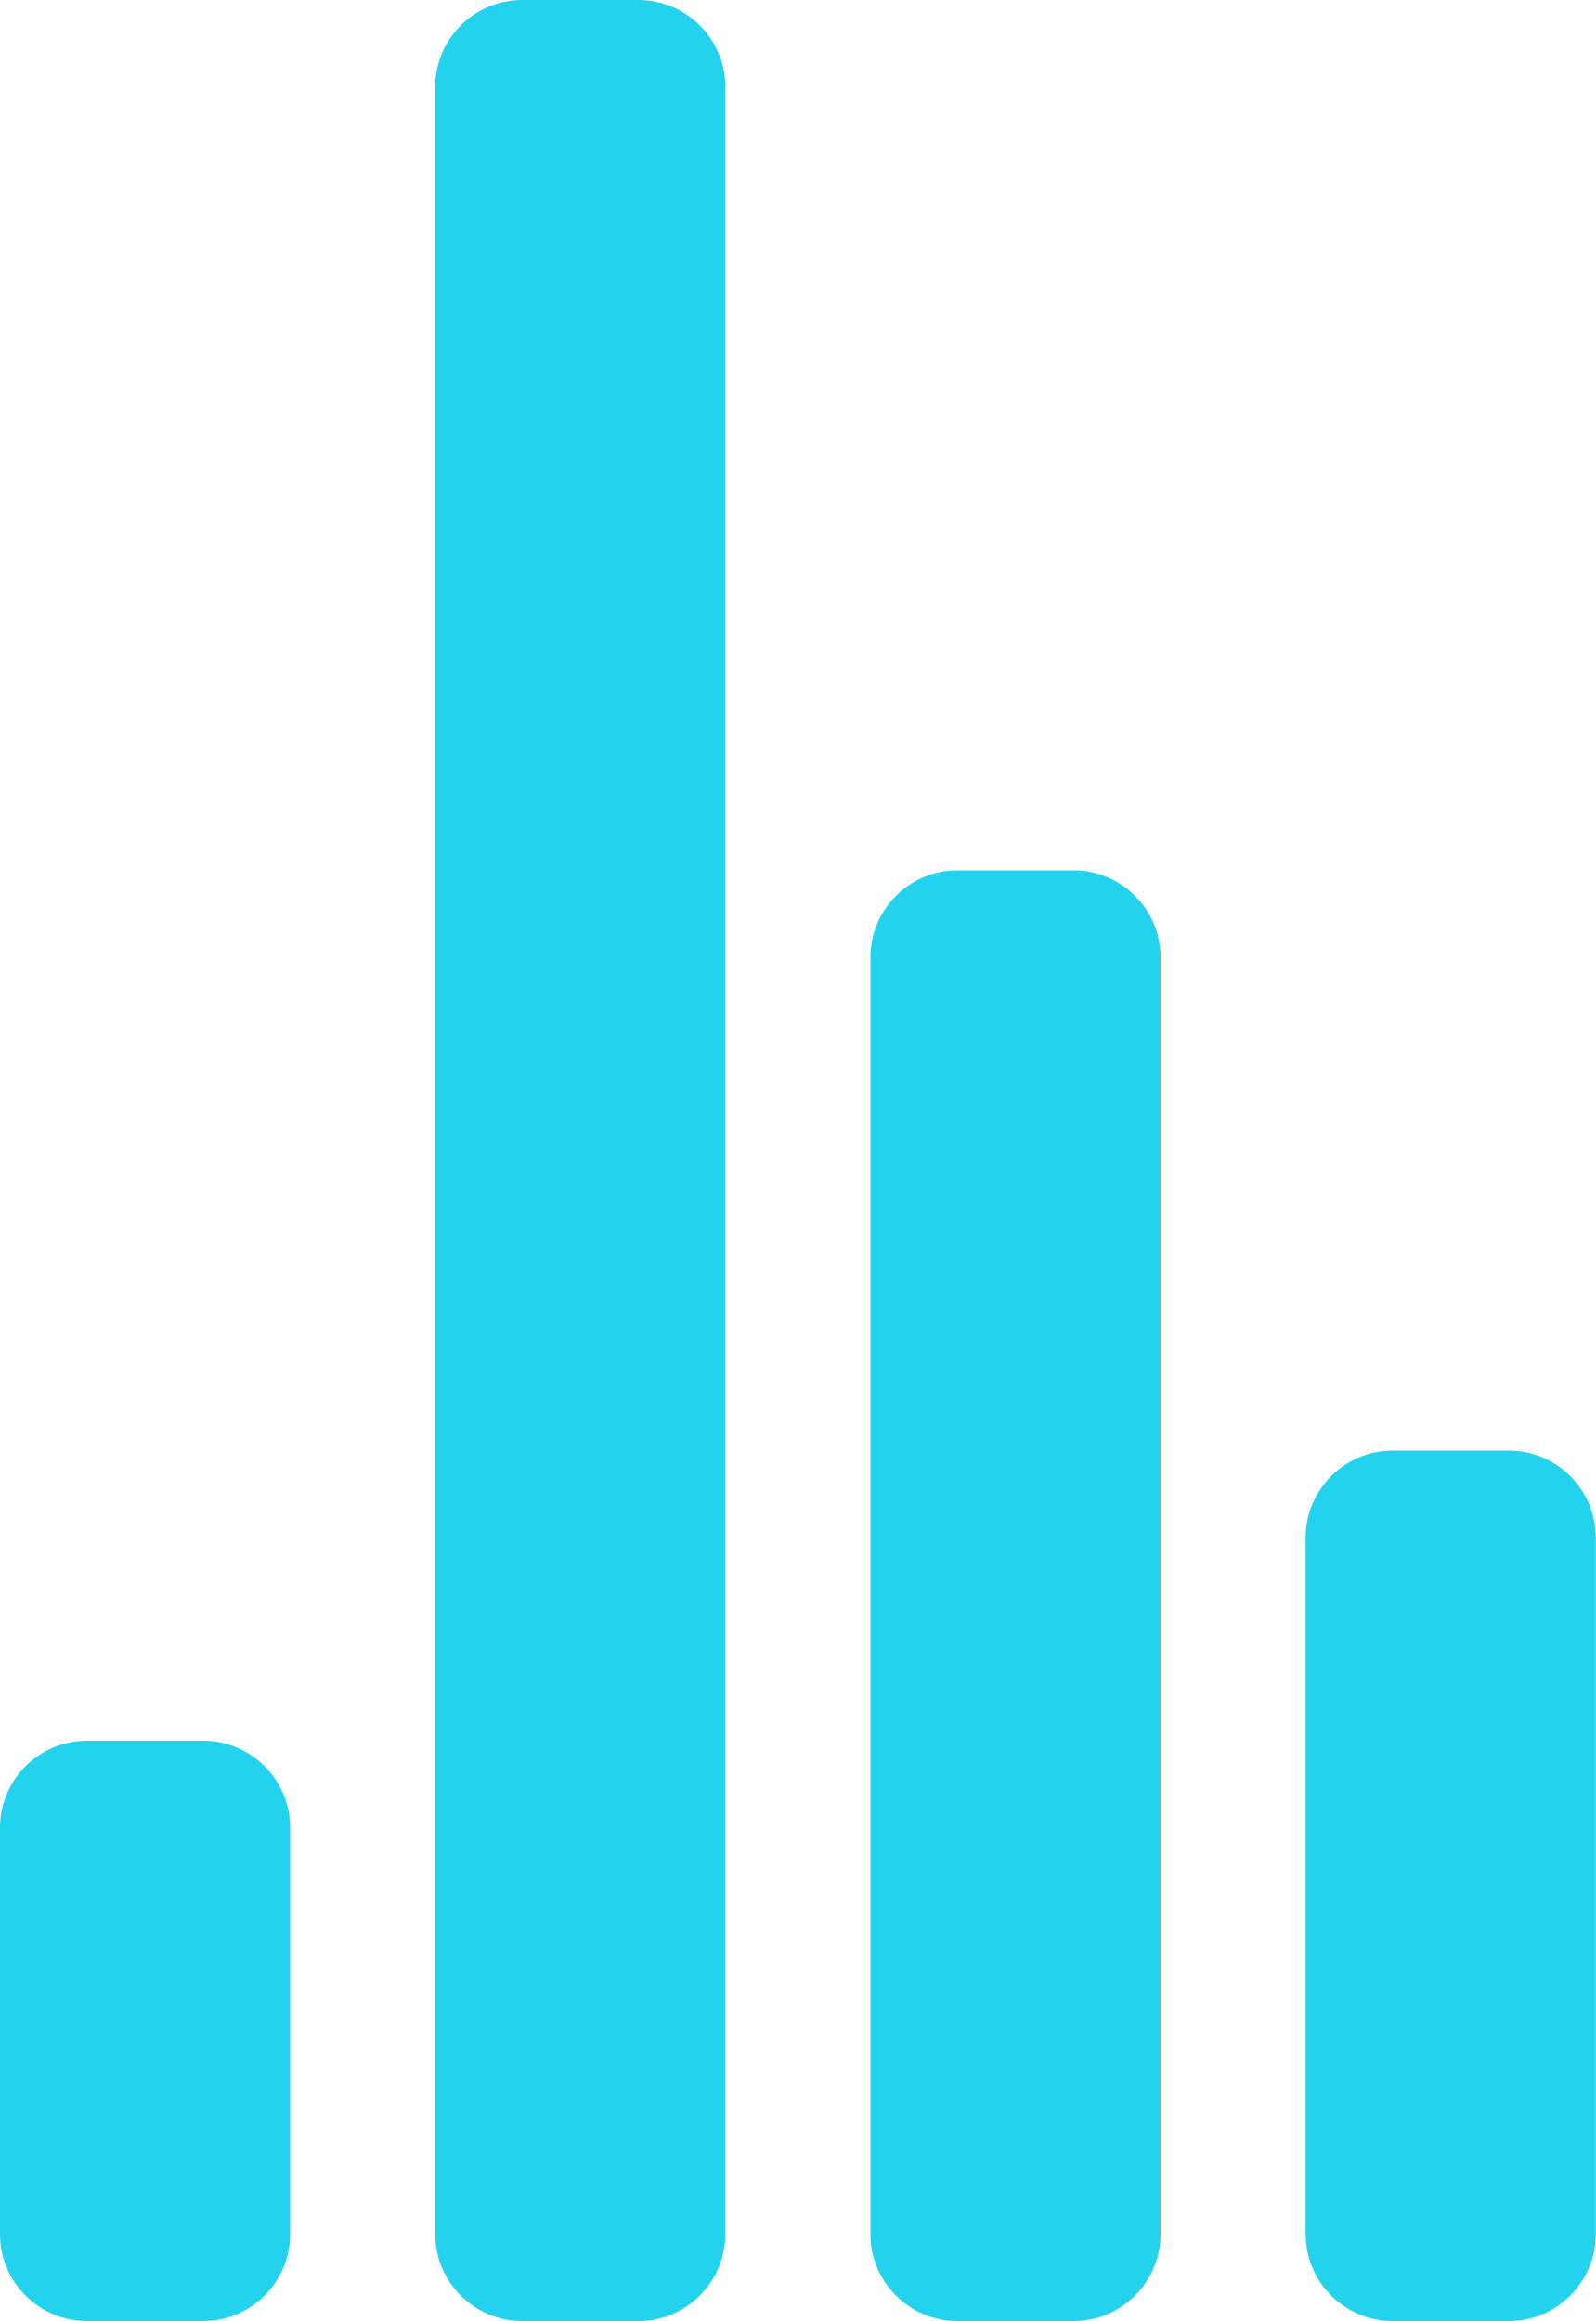
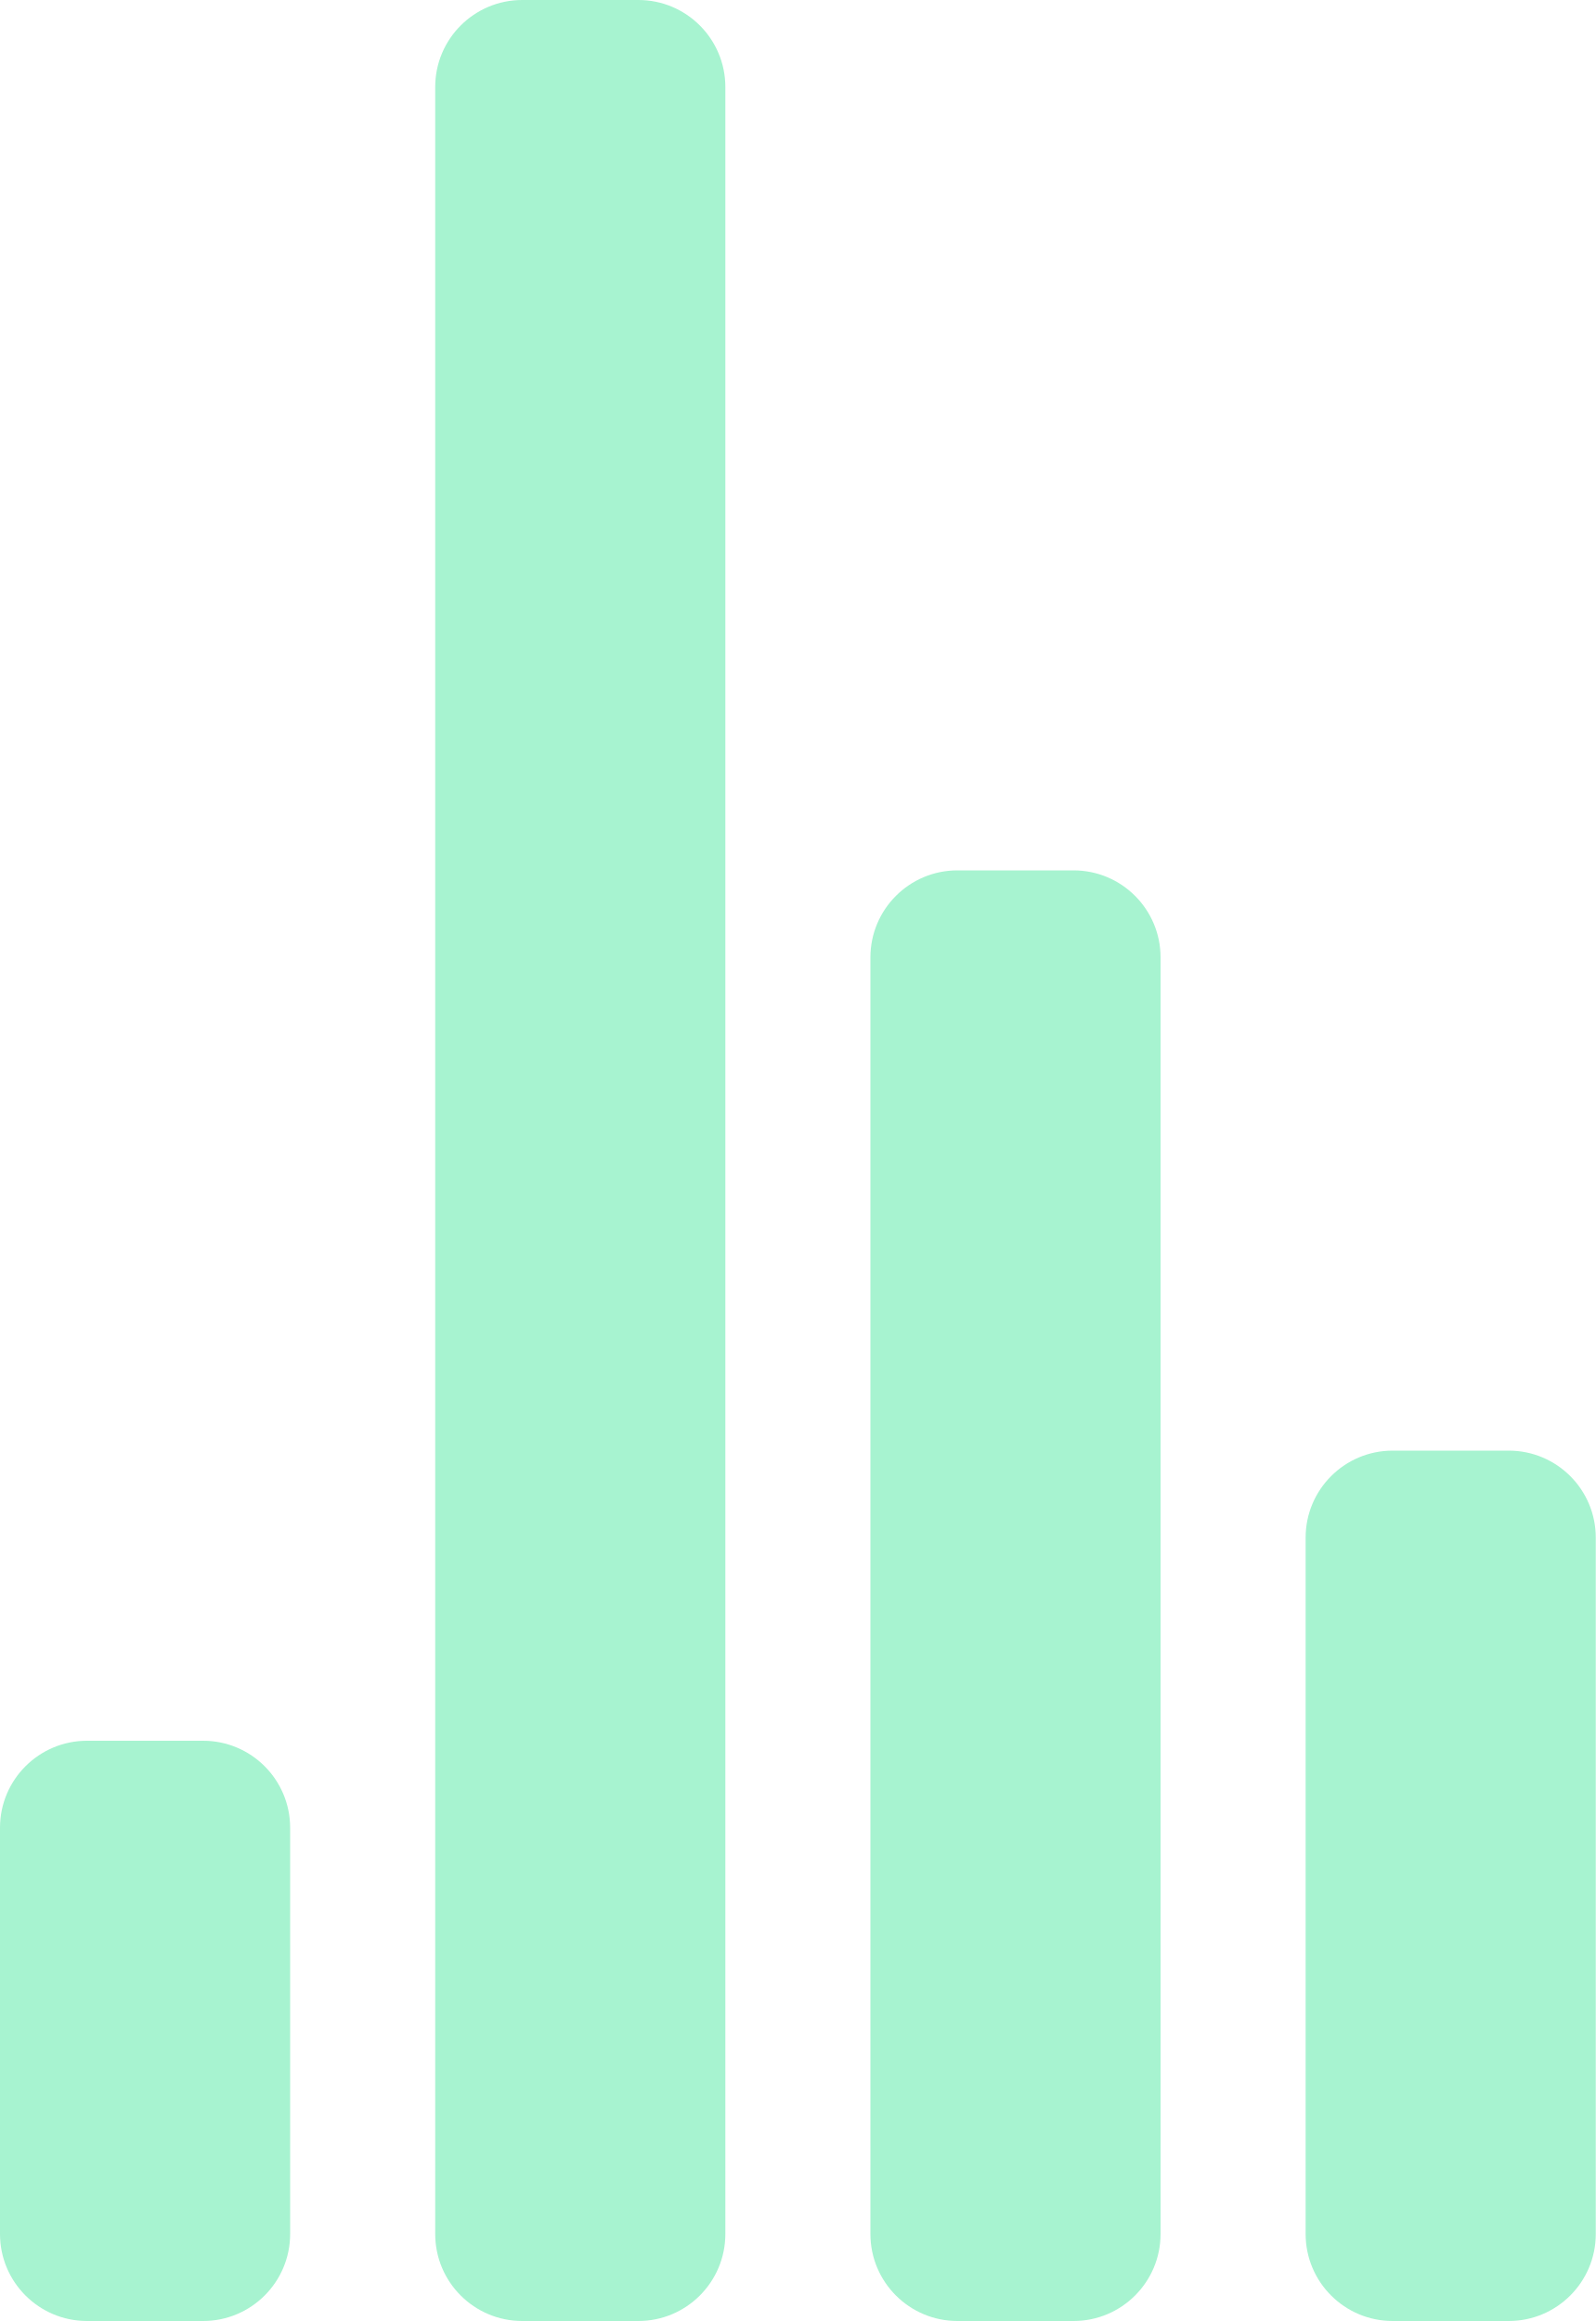
- <svg xmlns="http://www.w3.org/2000/svg" width="55" height="80" viewBox="0 0 55 80" fill="#23d3ed">
+ <svg xmlns="http://www.w3.org/2000/svg" width="55" height="80" viewBox="0 0 55 80" fill="#a7f3d0">
  <g transform="matrix(1 0 0 -1 0 80)">
    <rect width="10" height="20" rx="3">
      <animate attributeName="height" begin="0s" dur="4.3s" values="20;45;57;80;64;32;66;45;64;23;66;13;64;56;34;34;2;23;76;79;20" calcMode="linear" repeatCount="indefinite" />
    </rect>
    <rect x="15" width="10" height="80" rx="3">
      <animate attributeName="height" begin="0s" dur="2s" values="80;55;33;5;75;23;73;33;12;14;60;80" calcMode="linear" repeatCount="indefinite" />
    </rect>
    <rect x="30" width="10" height="50" rx="3">
      <animate attributeName="height" begin="0s" dur="1.4s" values="50;34;78;23;56;23;34;76;80;54;21;50" calcMode="linear" repeatCount="indefinite" />
    </rect>
    <rect x="45" width="10" height="30" rx="3">
      <animate attributeName="height" begin="0s" dur="2s" values="30;45;13;80;56;72;45;76;34;23;67;30" calcMode="linear" repeatCount="indefinite" />
    </rect>
  </g>
</svg>
